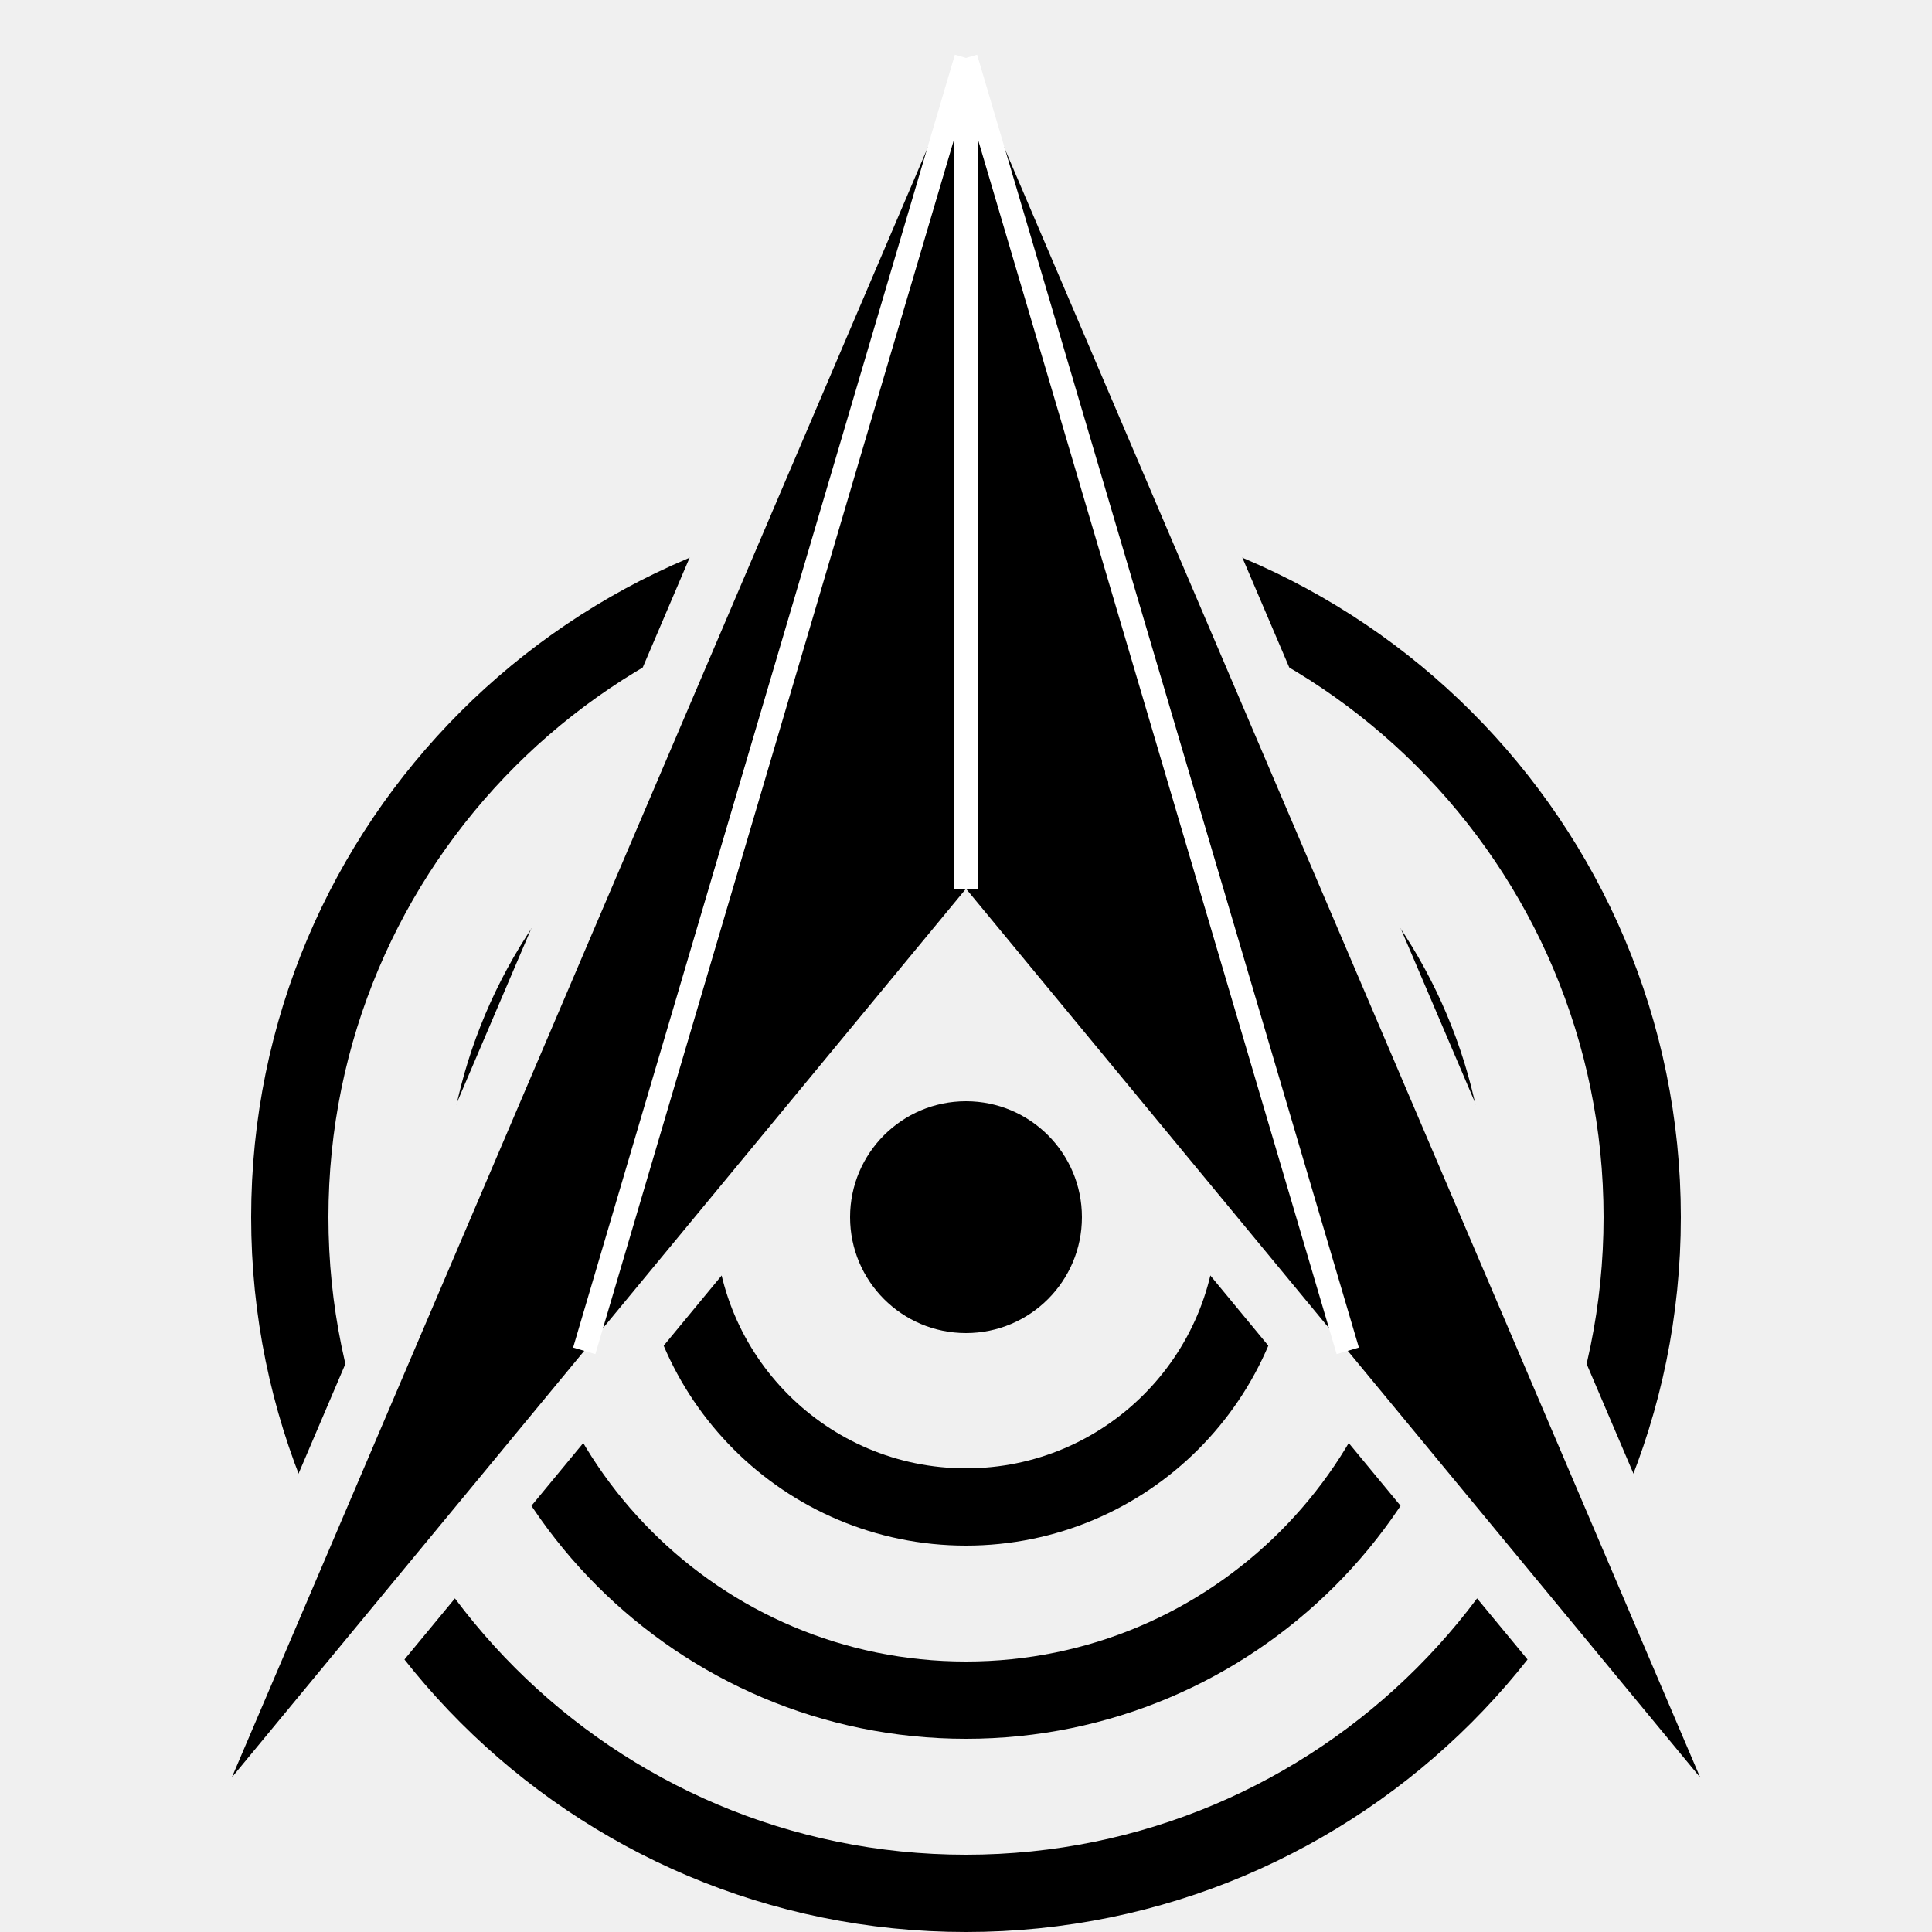
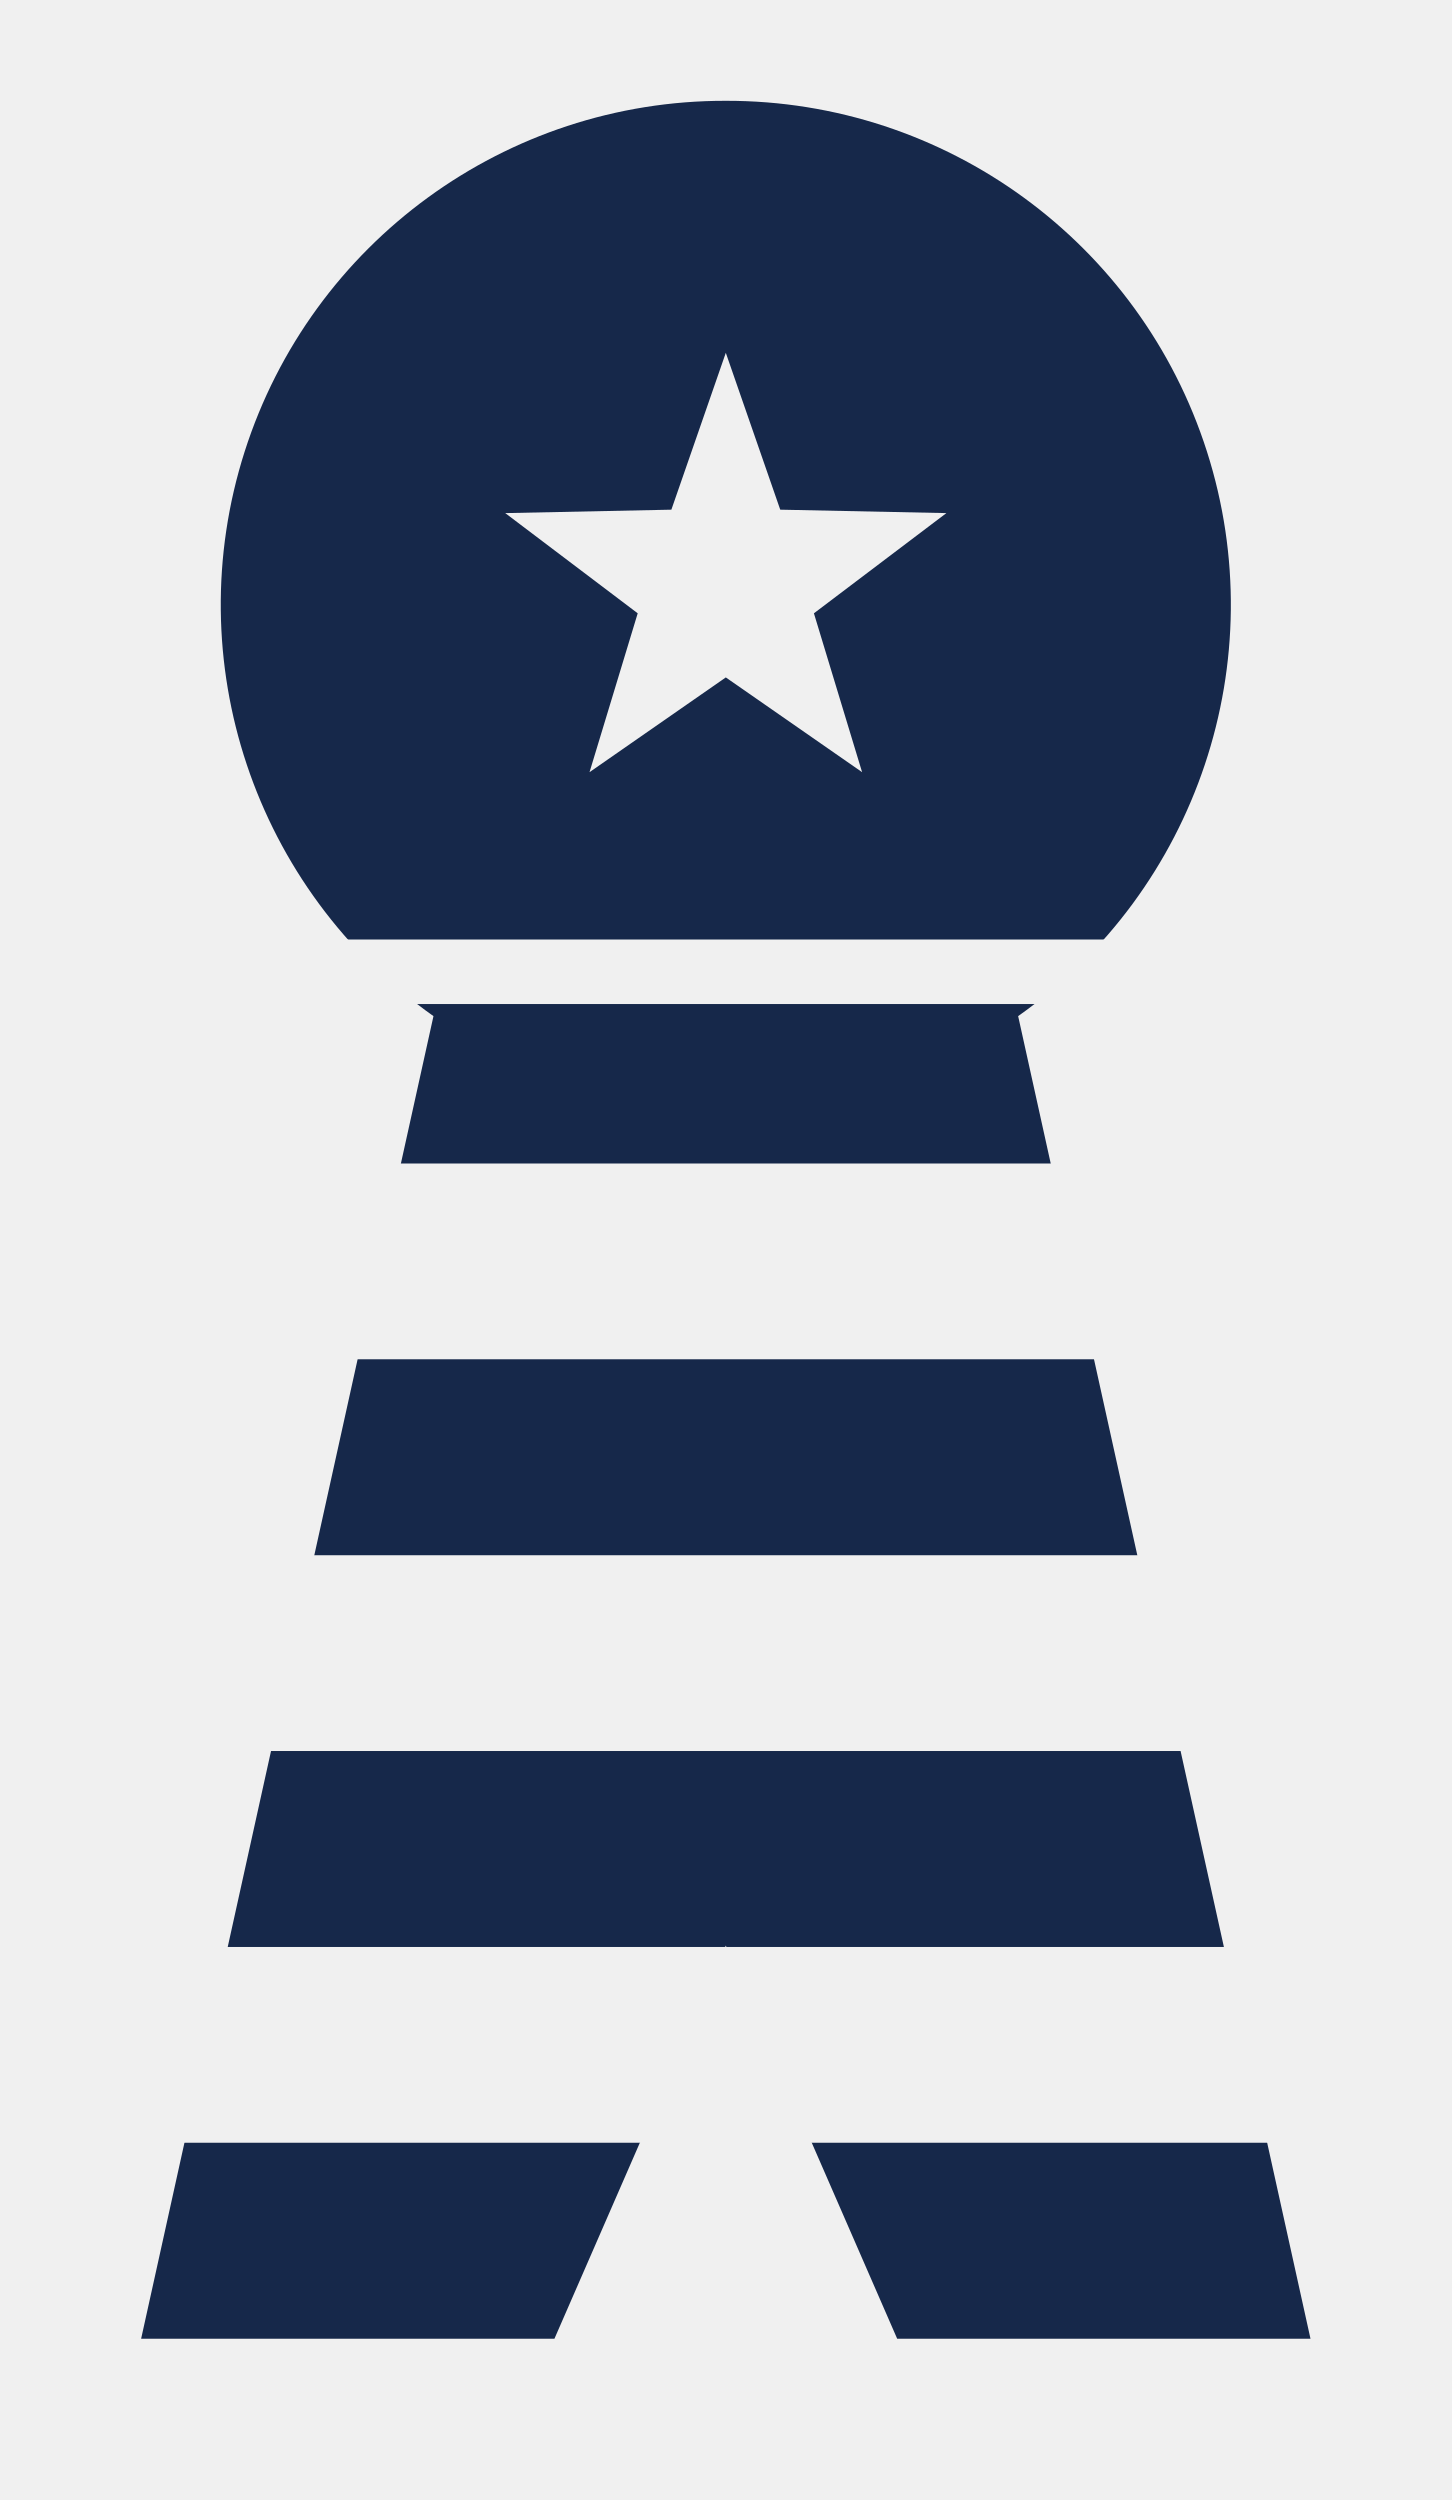
- <svg xmlns="http://www.w3.org/2000/svg" viewBox="0 0 100 100">
-   <mask id="a" maskUnits="userSpaceOnUse" x="-10" y="-10" width="120" height="120">
-     <rect x="-10" y="-10" width="120" height="120" fill="#fff" />
-     <path d="M50 3 L12 92 L50 46 L88 92Z" stroke="#000" stroke-width="6" stroke-linejoin="round" />
-   </mask>
-   <g mask="url(#a)">
-     <circle cx="50" cy="63" r="35" fill="none" stroke="#000" stroke-width="4" />
-     <circle cx="50" cy="63" r="25" fill="none" stroke="#000" stroke-width="4" />
-     <circle cx="50" cy="63" r="15" fill="none" stroke="#000" stroke-width="4" />
-     <circle cx="50" cy="63" r="6" fill="#000" />
-   </g>
-   <path d="M50 3 L12 92 L30.24 69.92Z" fill="#000" />
-   <path d="M50 3 L30.24 69.92 L50 46Z" fill="#000" />
-   <path d="M50 3 L50 46 L69.76 69.92Z" fill="#000" />
-   <path d="M50 3 L69.76 69.92 L88 92Z" fill="#000" />
-   <path d="M50 3 L50 46M50 3 L30.24 69.92M50 3 L69.76 69.92" stroke="#fff" stroke-width="1.2" />
+ <svg xmlns="http://www.w3.org/2000/svg" viewBox="64 36 72 124">
+   <defs>
+     <mask id="am">
+       <path d="M100 41a25 25 0 0 1 14.5 45.4L129 152H108.5L100 132.5 91.5 152H71L85.5 86.4A25 25 0 0 1 100 41Z" fill="#fff" />
+       <rect x="60" y="93.71" width="80" height="9.71" fill="#000" />
+       <rect x="60" y="113.14" width="80" height="9.71" fill="#000" />
+       <rect x="60" y="132.57" width="80" height="9.71" fill="#000" />
+       <rect x="60" y="82.6" width="80" height="3.2" fill="#000" />
+       <path d="M100.00 53.50 L102.70 61.28 L110.94 61.45 L104.37 66.42 L106.76 74.30 L100.00 69.60 L93.24 74.30 L95.63 66.42 L89.06 61.45 L97.30 61.28Z" fill="#000" />
+     </mask>
+   </defs>
+   <rect x="60" y="36" width="80" height="120" fill="#16284A" mask="url(#am)" />
</svg>
